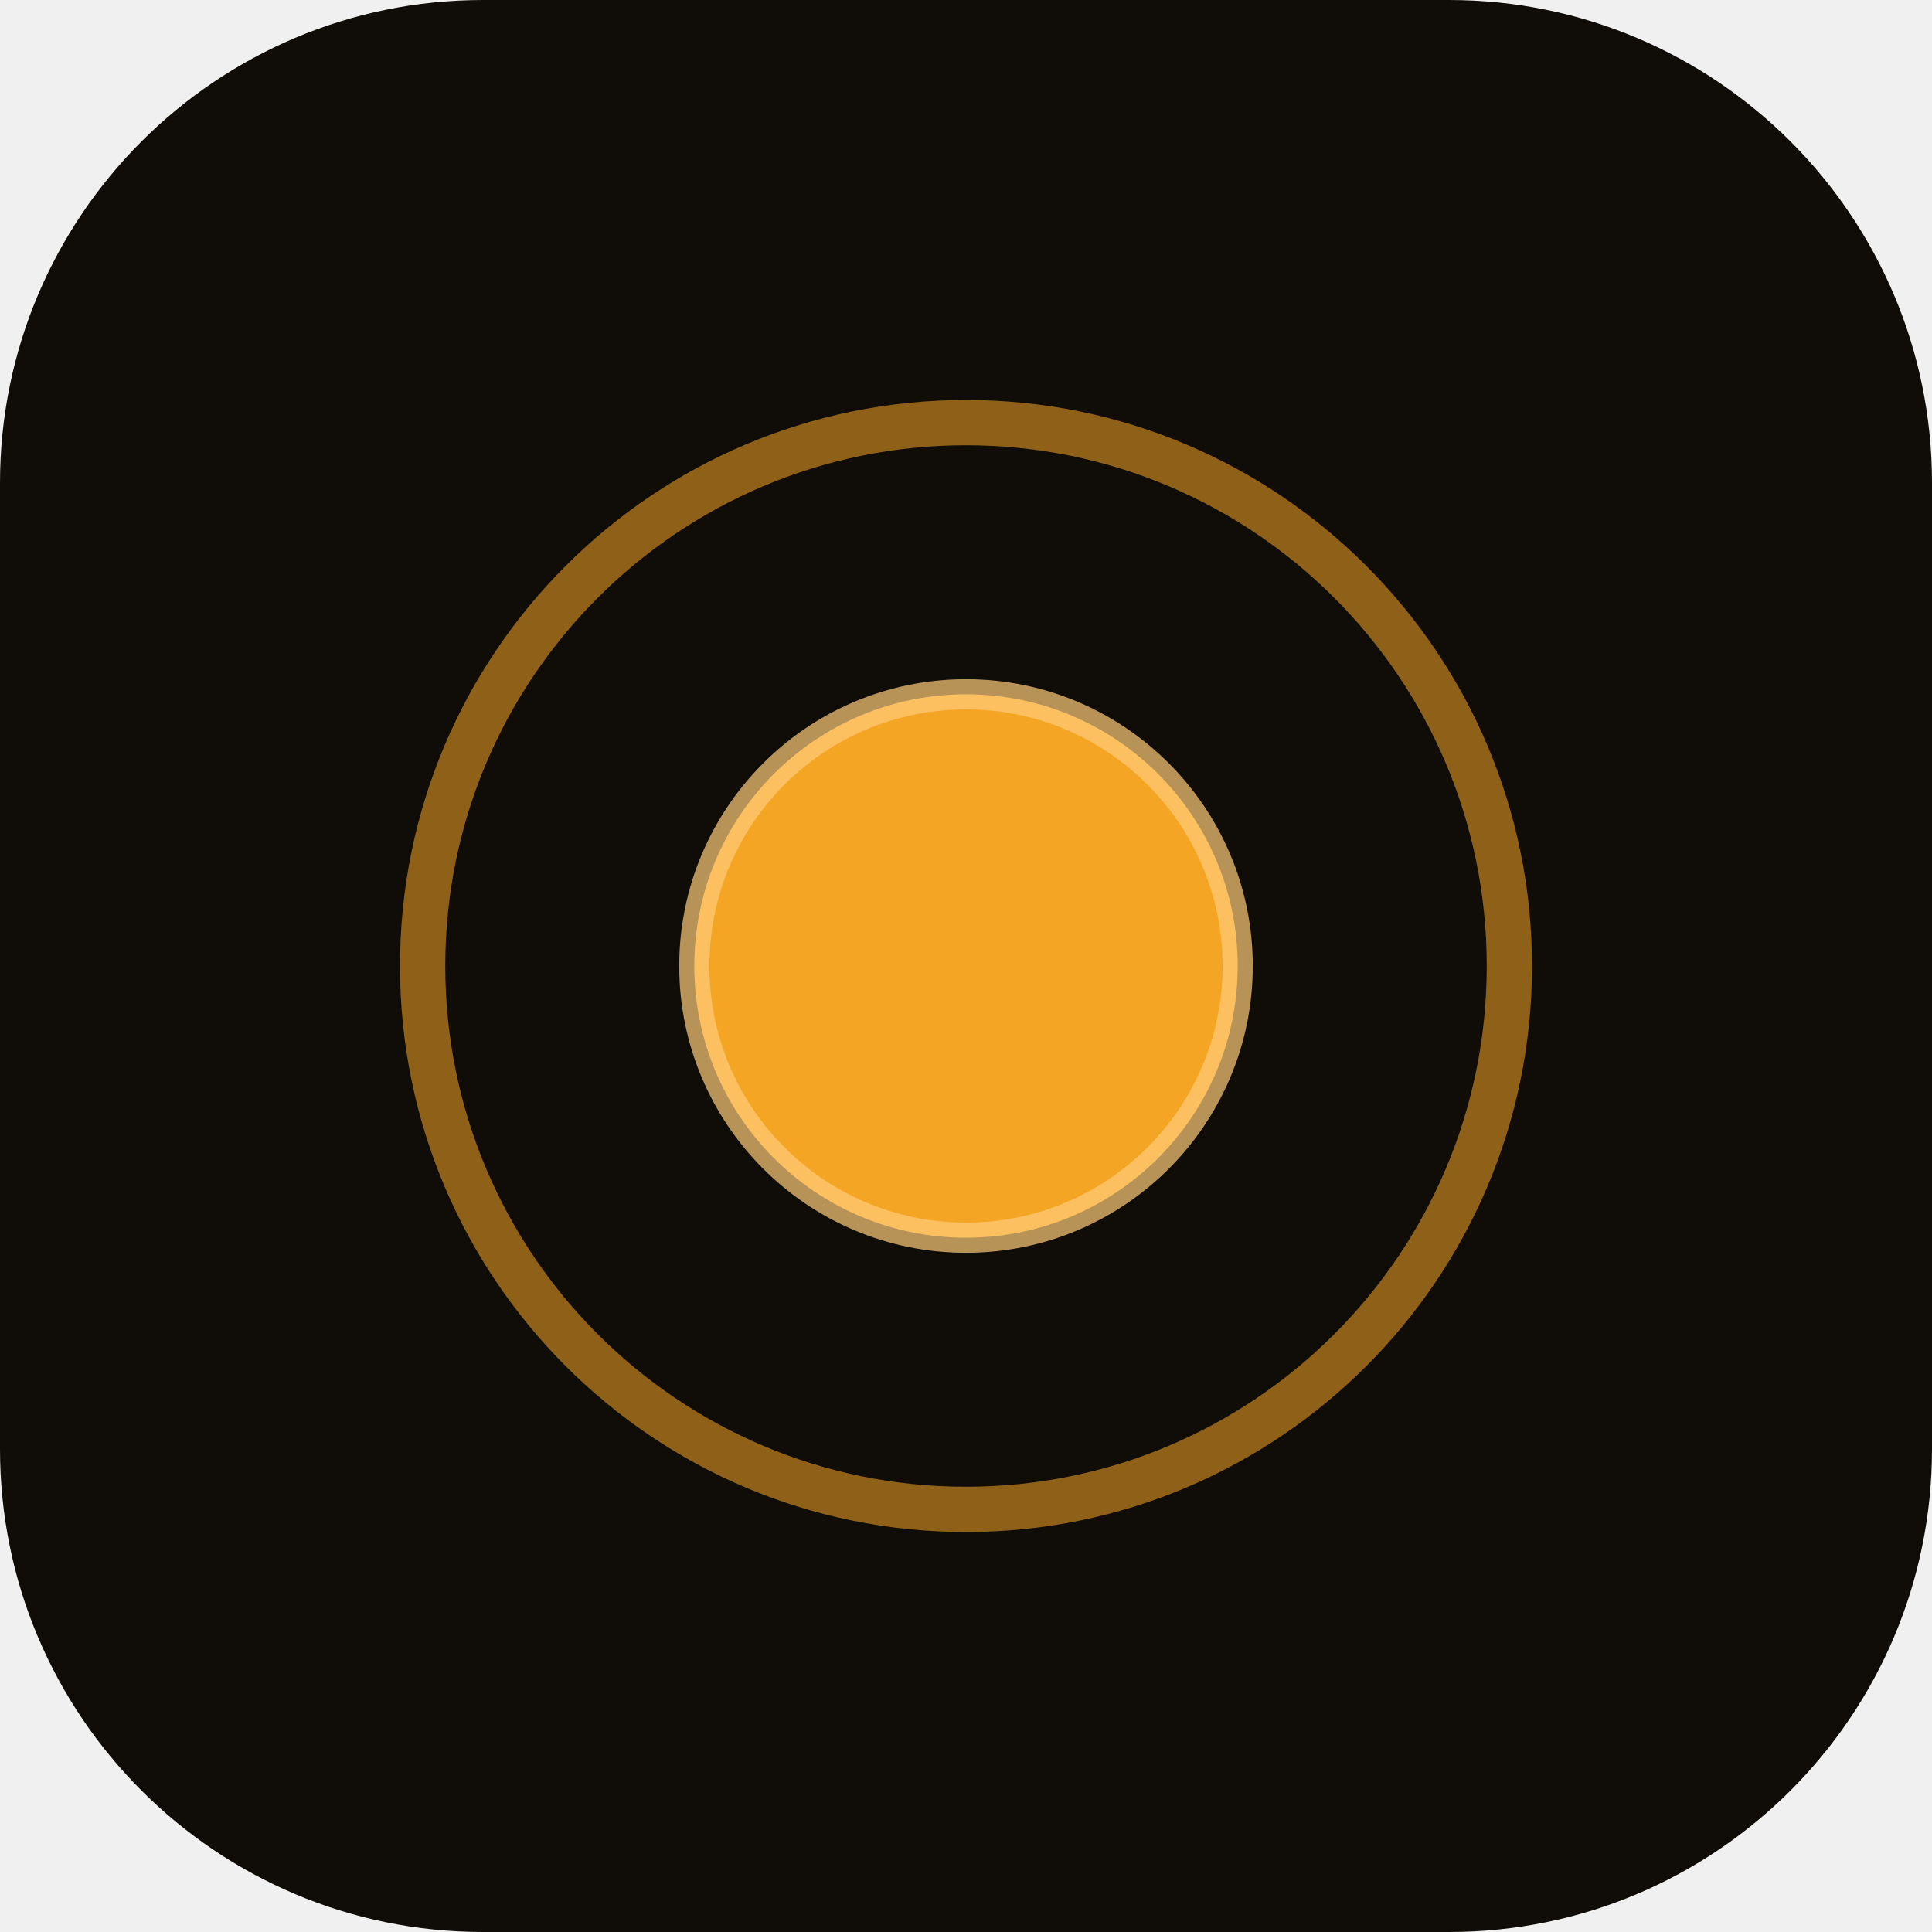
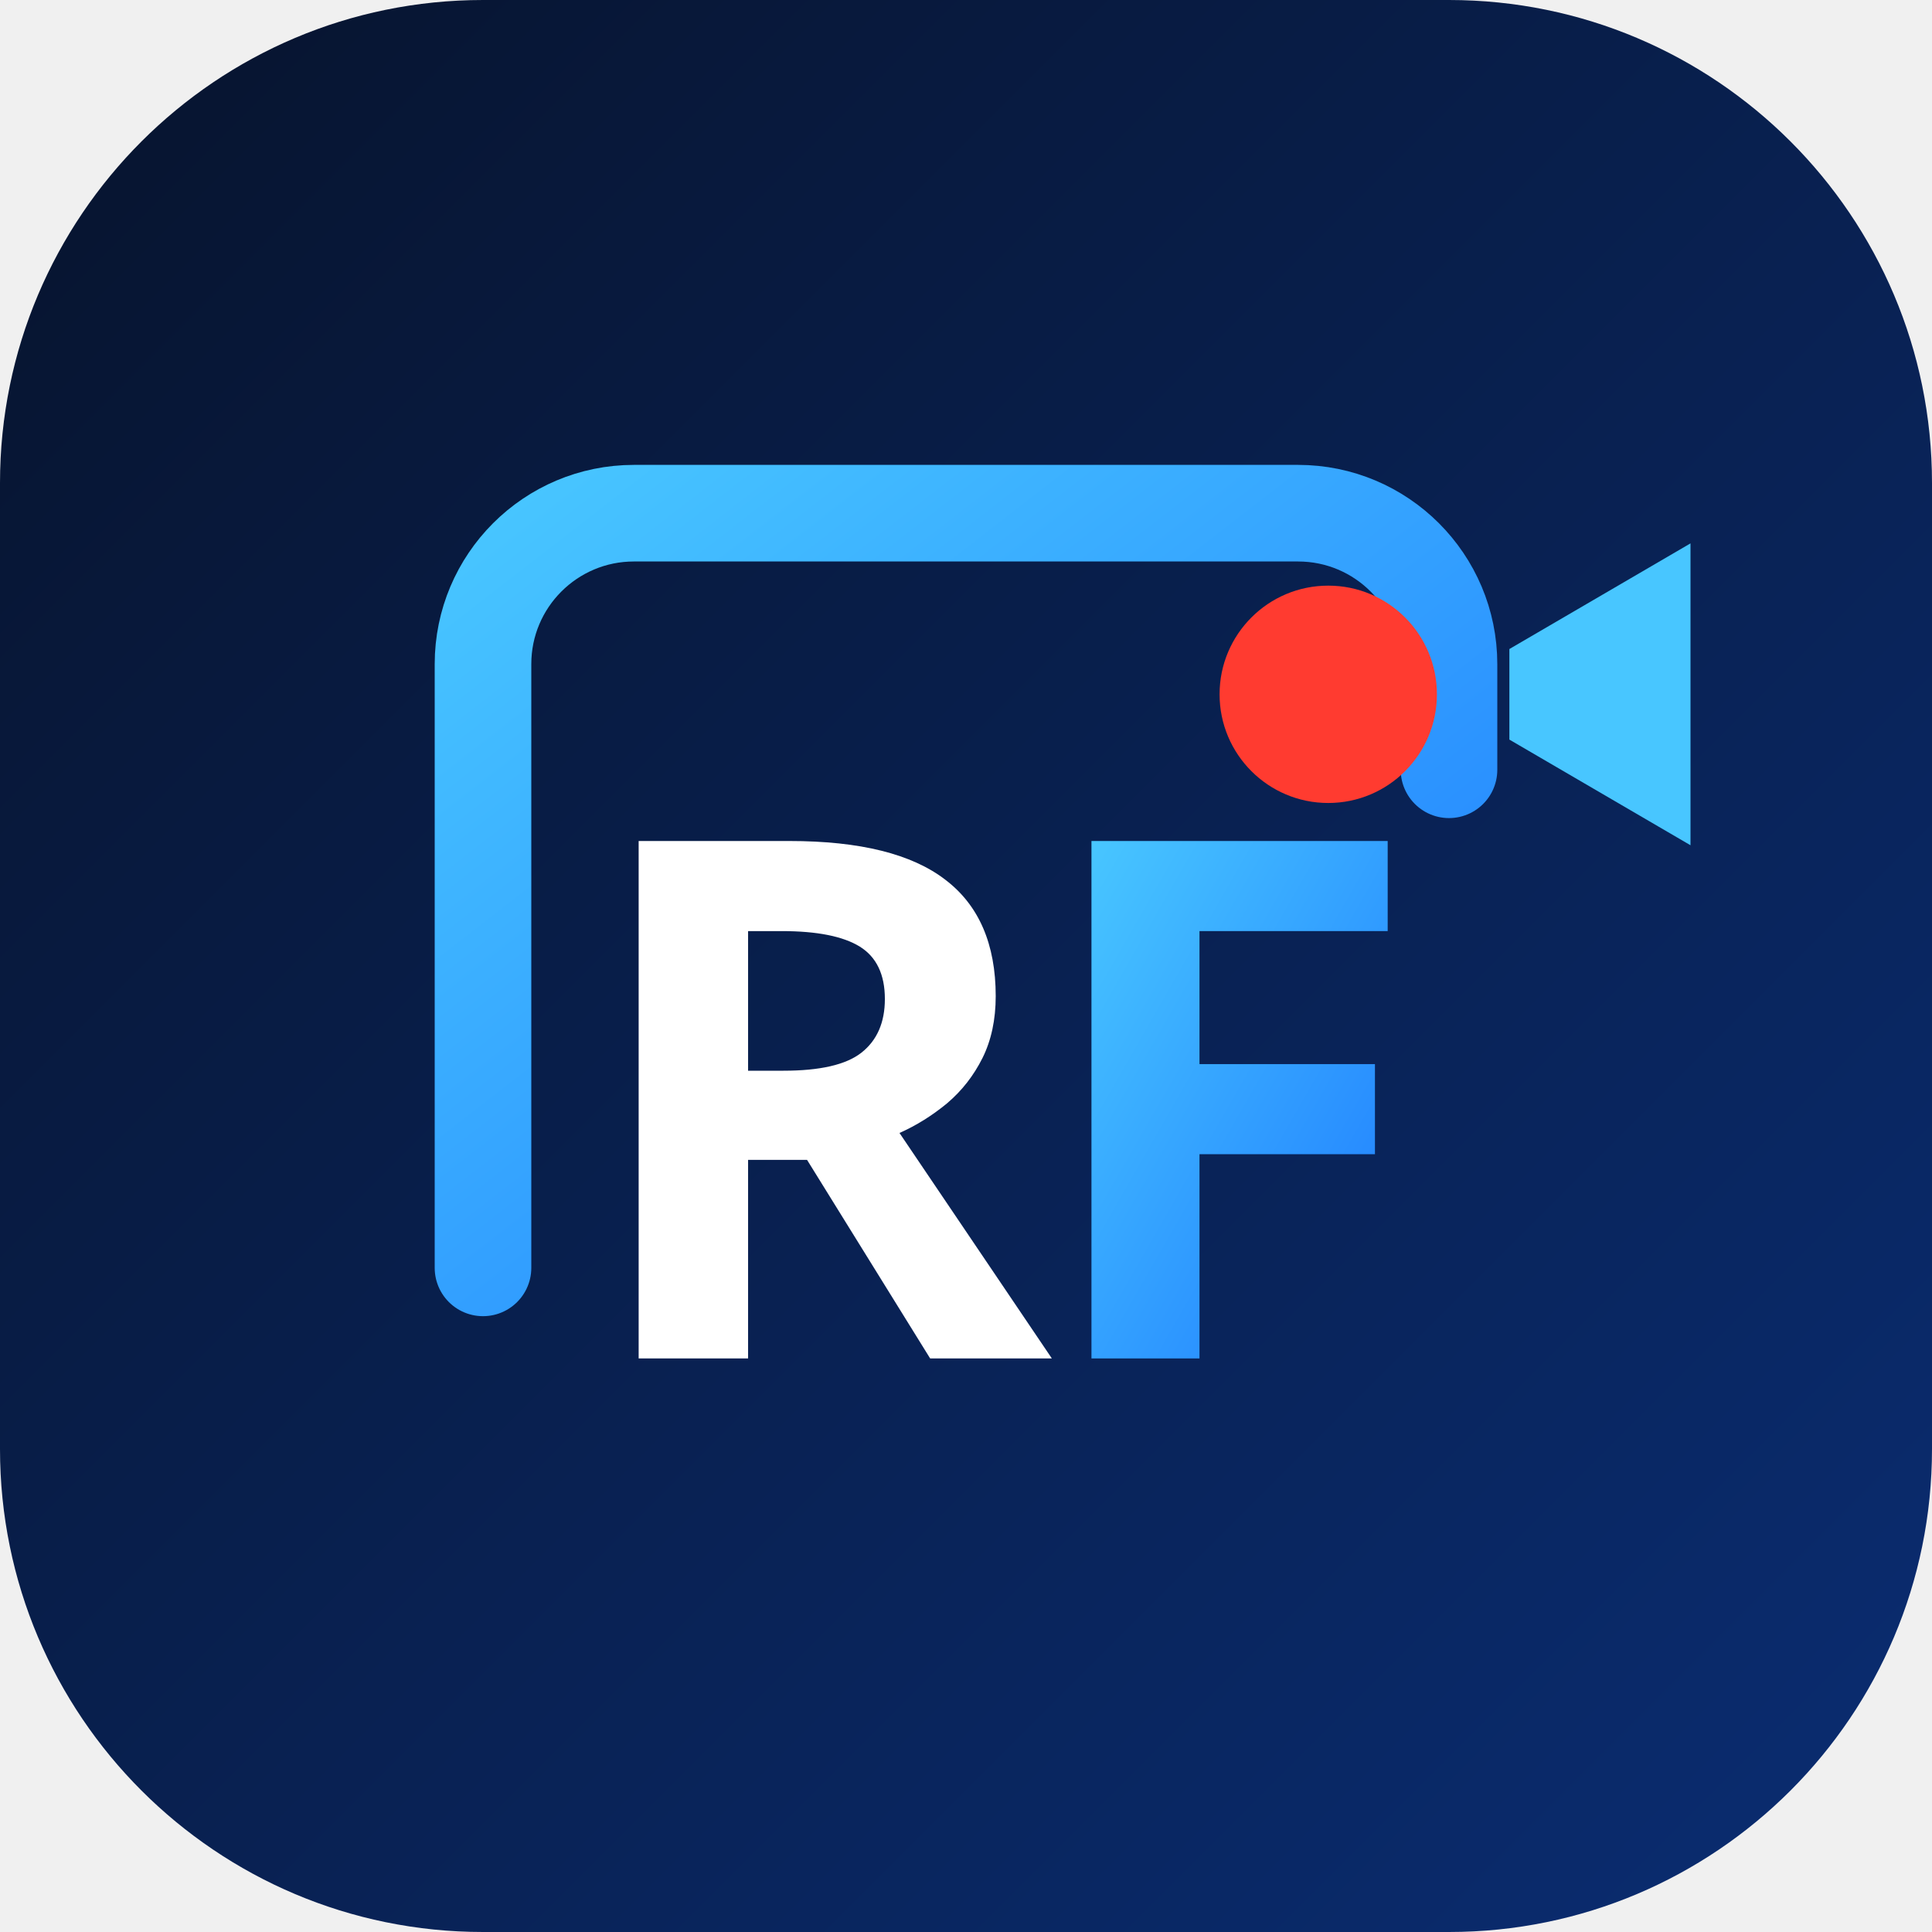
- <svg xmlns="http://www.w3.org/2000/svg" viewBox="0 0 64 64" width="64" height="64">
-   <rect width="64" height="64" rx="16" fill="#100c08" />
-   <circle cx="32" cy="32" r="18" fill="none" stroke="#f5a524" stroke-width="1.5" opacity="0.55" />
-   <circle cx="32" cy="32" r="9" fill="#f5a524" />
-   <circle cx="32" cy="32" r="9" fill="none" stroke="#ffcc7a" stroke-width="1" opacity="0.7" />
+ <svg xmlns="http://www.w3.org/2000/svg" viewBox="0 0 64 64">
+   <defs>
+     <linearGradient id="bg" x1="0" y1="0" x2="1" y2="1">
+       <stop offset="0%" stop-color="#07132c" />
+       <stop offset="100%" stop-color="#0a2d73" />
+     </linearGradient>
+     <linearGradient id="accent" x1="0" y1="0" x2="1" y2="1">
+       <stop offset="0%" stop-color="#48c6ff" />
+       <stop offset="100%" stop-color="#1e7bff" />
+     </linearGradient>
+   </defs>
+   <rect width="64" height="64" rx="16" fill="url(#bg)" />
+   <path d="M16 42V22a5 5 0 0 1 5-5h22a5 5 0 0 1 5 5v3.5" fill="none" stroke="url(#accent)" stroke-width="3.2" stroke-linecap="round" />
+   <polygon points="50,21.5 56,18 56,28 50,24.5" fill="#48c6ff" />
+   <circle cx="44" cy="23" r="3.6" fill="#ff3b30" />
+   <text x="19" y="45" font-family="Segoe UI, system-ui, sans-serif" font-weight="800" font-size="24" fill="#ffffff">R</text>
+   <text x="34" y="45" font-family="Segoe UI, system-ui, sans-serif" font-weight="800" font-size="24" fill="url(#accent)">F</text>
</svg>
